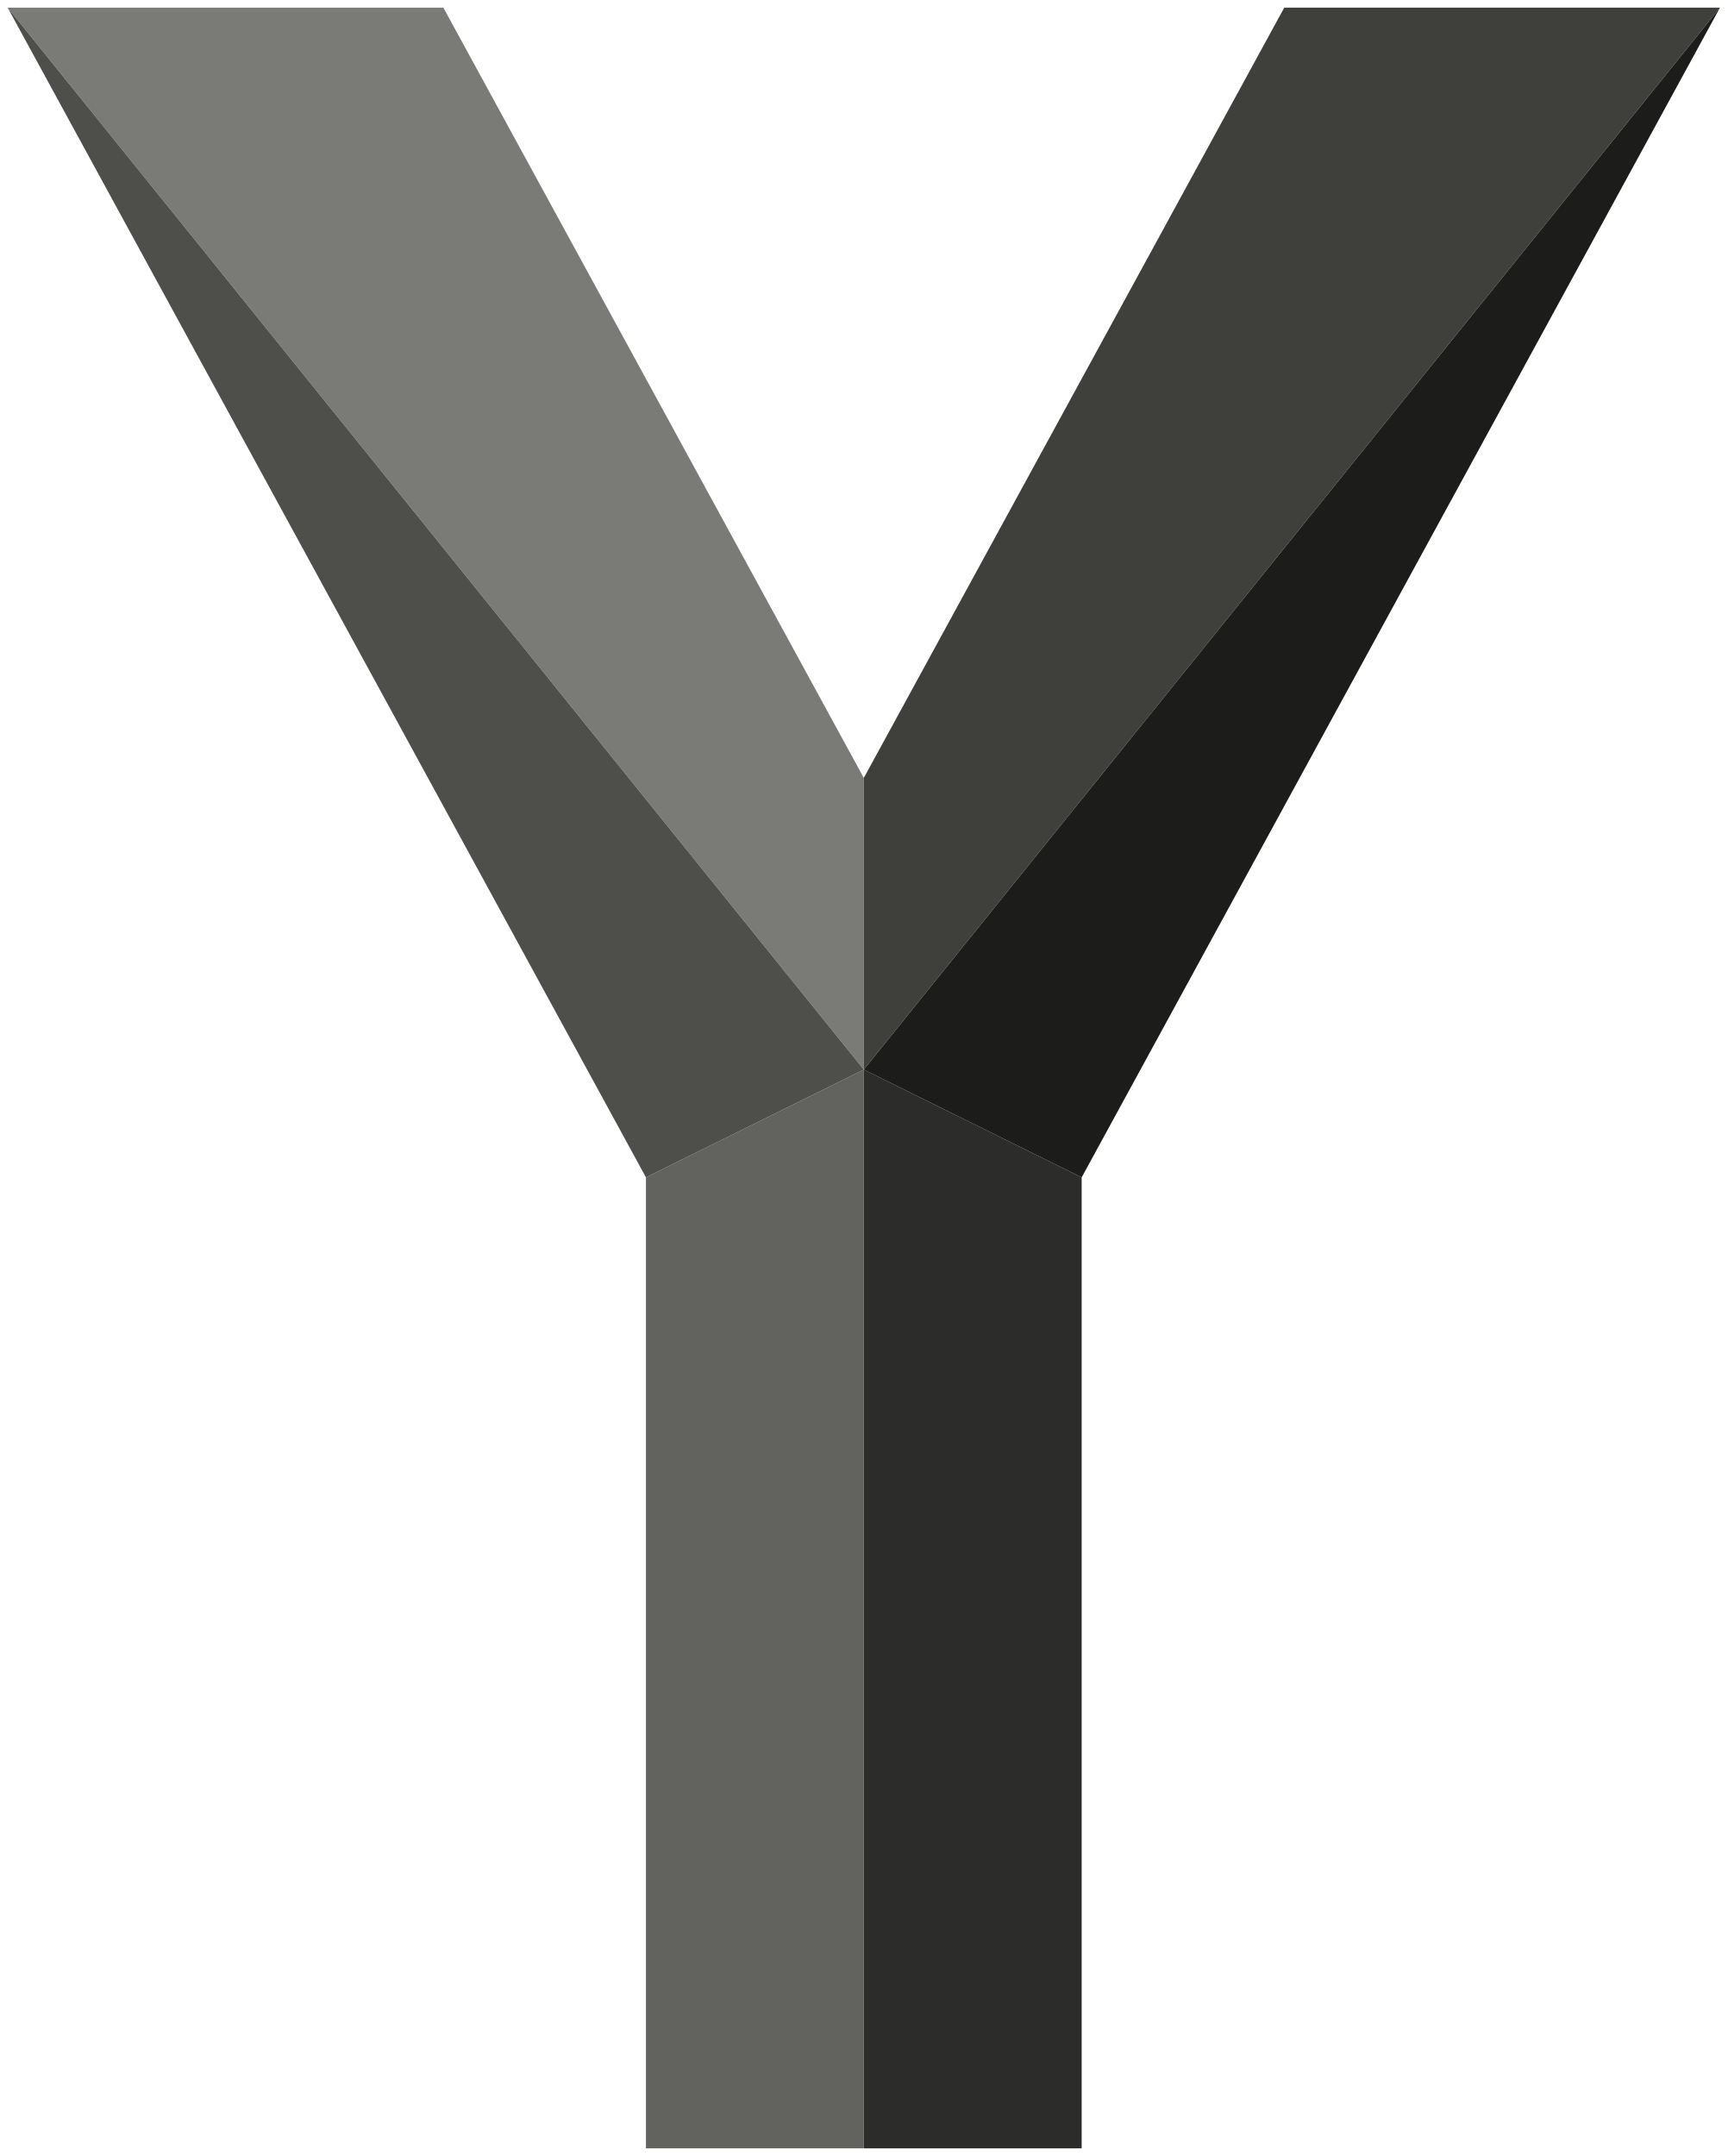
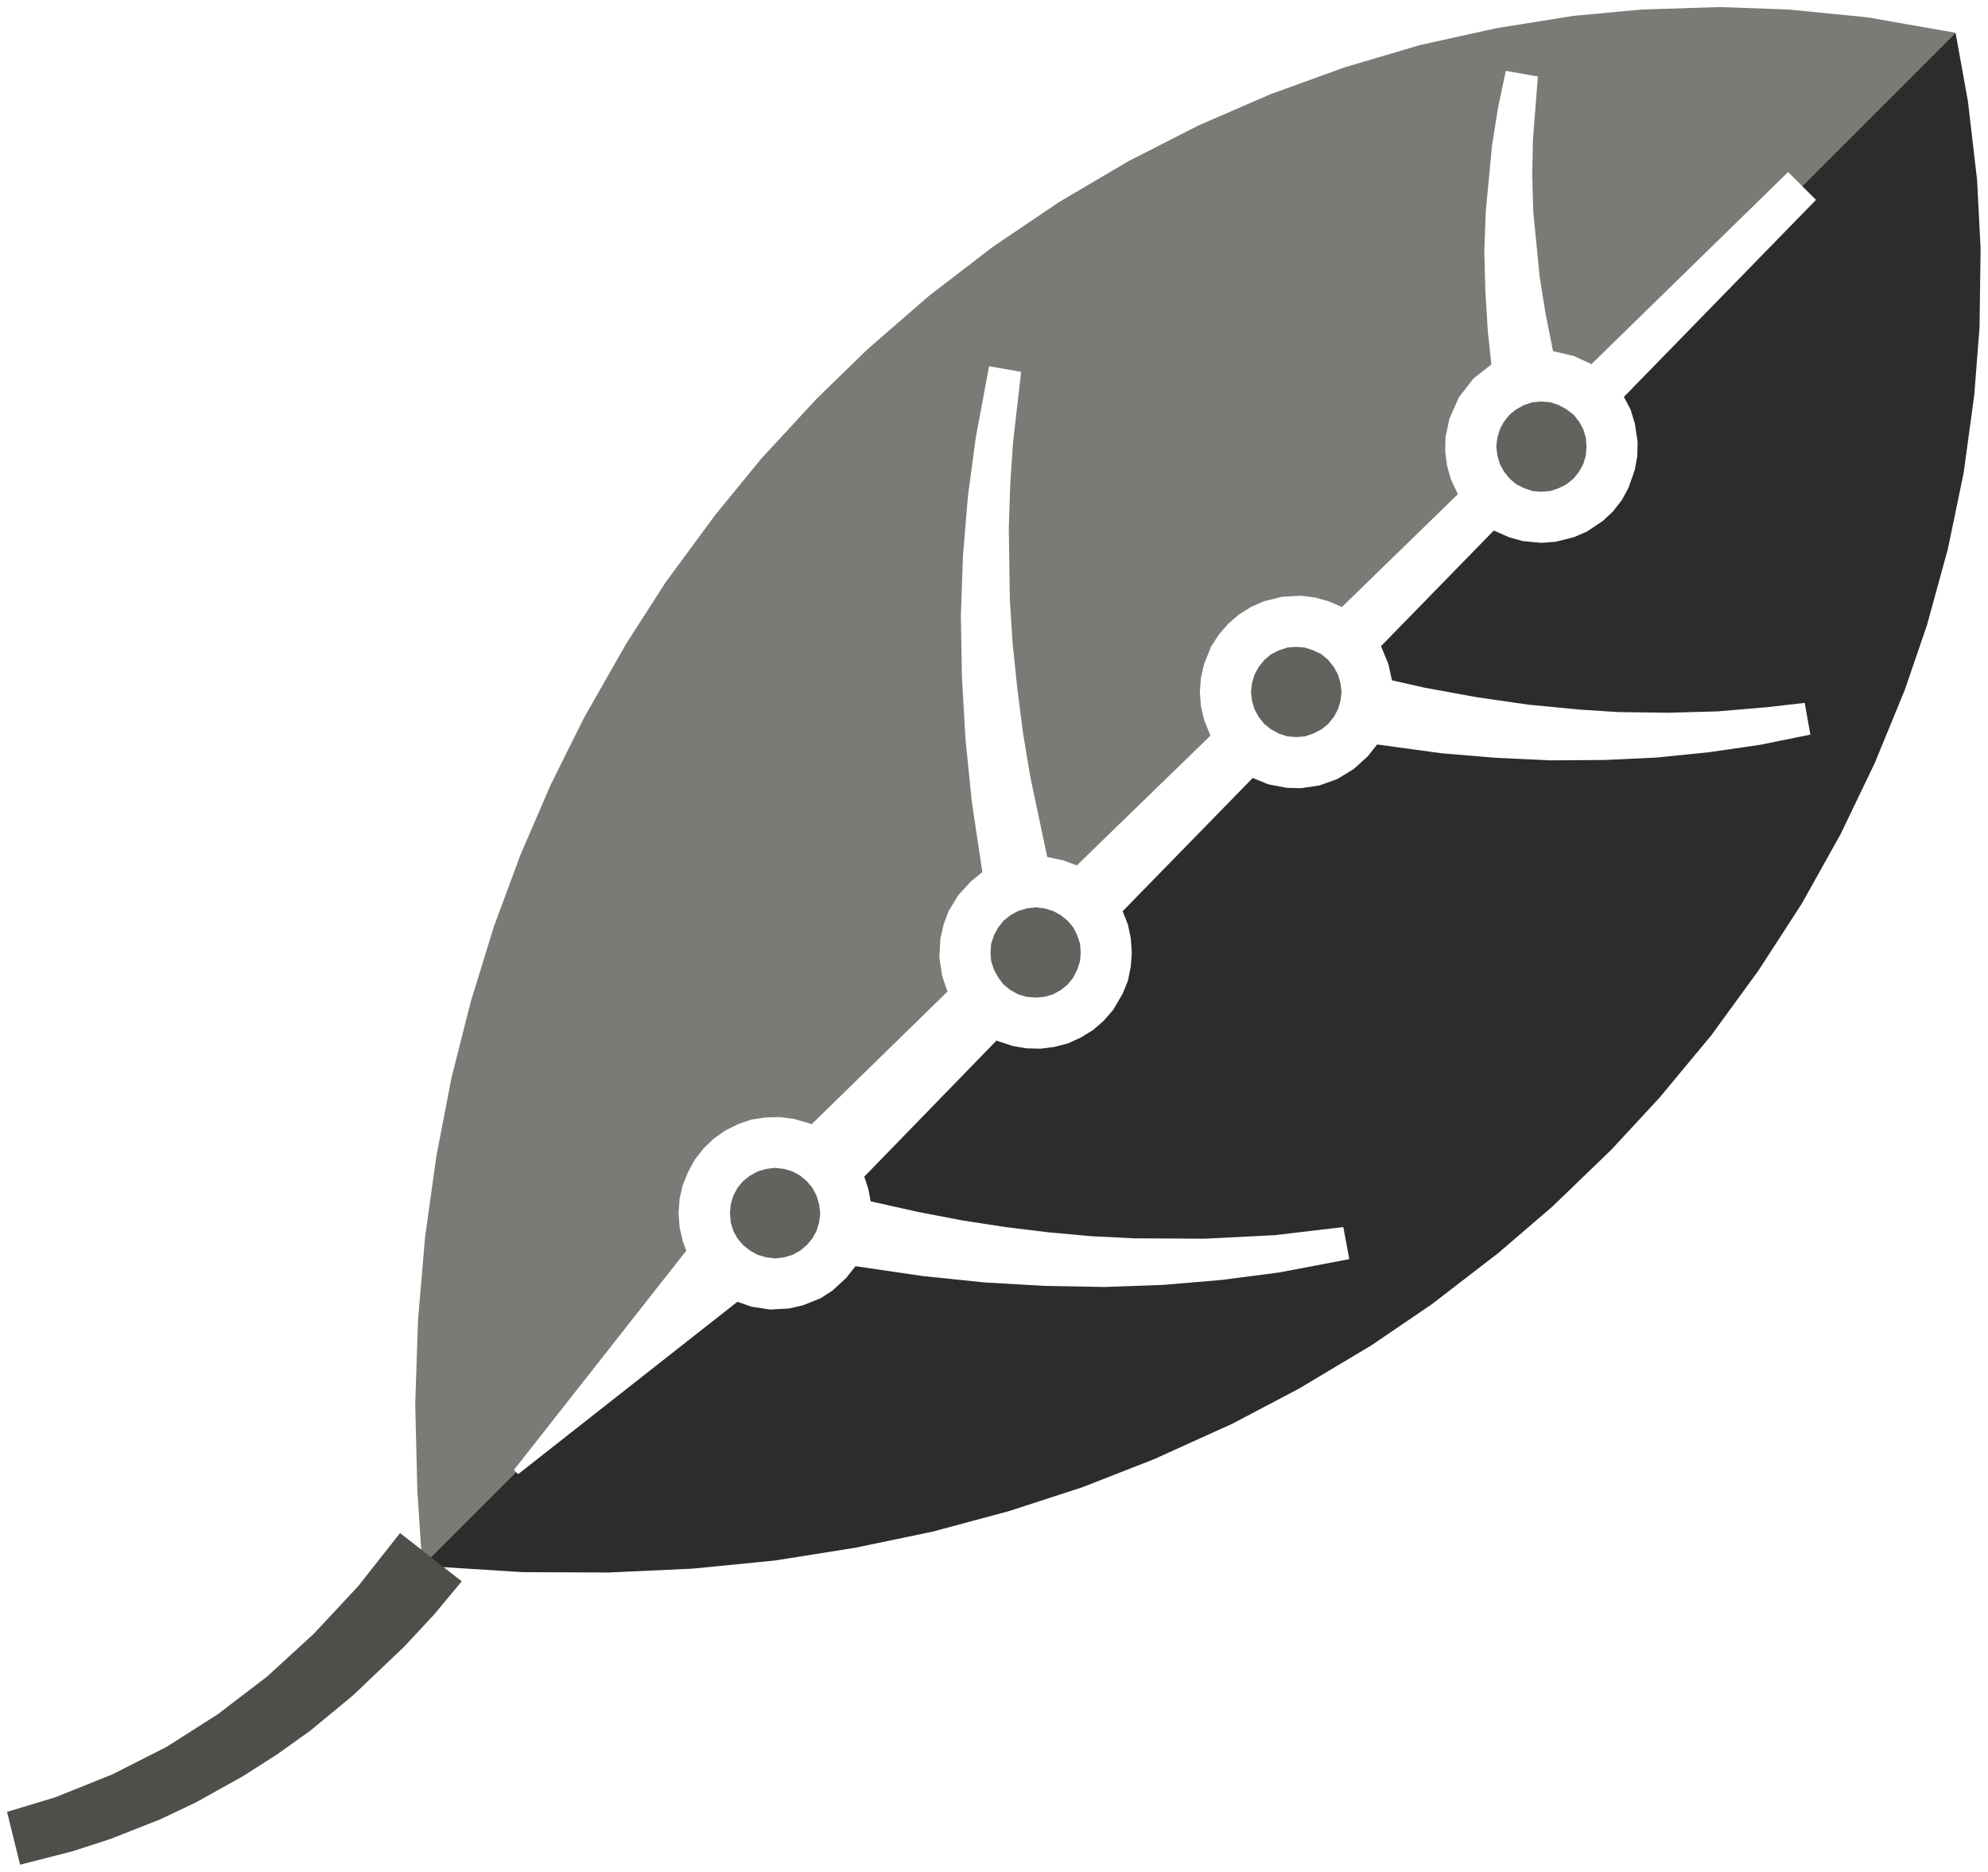
- <svg xmlns="http://www.w3.org/2000/svg" width="452" height="564" viewBox="286 244 452 564">
-   <polygon points="288.0,246.0 402.0,246.0 512.0,447.5 512.0,523.8" fill="#7A7A76" />
-   <polygon points="455.0,552.0 512.0,523.8 512.0,806.0 455.0,806.0" fill="#62625F" />
-   <polygon points="288.0,246.0 512.0,523.8 455.0,552.0" fill="#4E4E4B" />
-   <polygon points="622.0,246.0 736.0,246.0 512.0,523.8 512.0,447.5" fill="#3F3F3C" />
-   <polygon points="512.0,523.8 569.0,552.0 569.0,806.0 512.0,806.0" fill="#2C2C2A" />
-   <polygon points="736.0,246.0 569.0,552.0 512.0,523.8" fill="#1C1C1B" />
+ <svg xmlns="http://www.w3.org/2000/svg" width="564" height="531" viewBox="0 0 564 531">
+   <path d="M554.8,9.3 L529.7,4.9 L507.4,2.7 L487.9,2.0 L465.7,2.7 L446.4,4.5 L424.5,8.0 L402.8,12.8 L381.5,19.1 L360.5,26.7 L340.0,35.6 L320.0,45.8 L300.5,57.3 L281.7,70.0 L263.6,83.9 L246.2,99.0 L231.7,113.1 L215.9,130.2 L202.9,146.1 L188.9,165.1 L177.6,182.7 L165.7,203.6 L156.2,222.7 L147.7,242.4 L140.1,262.9 L133.6,284.0 L128.1,305.7 L123.8,328.0 L120.6,350.9 L118.6,374.3 L117.8,398.3 L118.4,422.8 L119.8,444.2 L146.4,417.6 L145.8,417.0 L194.7,354.8 L193.7,352.1 L192.8,348.2 L192.5,344.2 L192.8,340.1 L193.7,336.2 L195.2,332.5 L197.1,329.0 L199.6,325.8 L202.5,323.0 L205.8,320.7 L209.4,318.9 L213.2,317.6 L217.2,317.0 L221.2,316.9 L225.2,317.4 L230.3,318.9 L268.8,281.3 L267.3,276.9 L266.5,271.6 L266.8,266.2 L267.7,262.3 L269.1,258.5 L271.9,253.9 L275.5,250.0 L278.7,247.4 L275.7,227.4 L273.9,209.6 L272.9,192.0 L272.6,174.7 L273.2,157.7 L274.6,140.8 L276.8,124.3 L280.6,103.9 L289.7,105.5 L287.4,125.5 L286.6,137.6 L286.2,149.8 L286.5,170.3 L287.3,182.7 L288.6,195.2 L290.2,207.7 L292.3,220.4 L297.1,243.1 L301.7,244.1 L305.5,245.5 L343.4,208.7 L341.6,204.2 L340.7,200.3 L340.4,196.3 L340.7,192.3 L341.6,188.4 L343.6,183.4 L345.8,180.0 L348.4,177.0 L351.5,174.3 L354.9,172.2 L358.5,170.6 L363.7,169.3 L369.1,169.0 L373.1,169.5 L377.0,170.6 L380.7,172.2 L413.6,140.2 L411.6,135.9 L410.5,132.0 L410.0,128.0 L410.1,124.0 L411.2,118.8 L413.9,112.7 L418.0,107.4 L423.1,103.4 L422.1,94.0 L421.4,82.6 L421.1,71.3 L421.5,60.2 L423.3,41.2 L425.0,30.5 L427.2,20.1 L436.3,21.7 L434.9,39.6 L434.7,49.8 L435.0,60.2 L436.8,78.5 L438.5,89.1 L440.6,99.6 L446.5,101.0 L451.5,103.3 L507.3,48.8 L511.3,52.8Z" fill="#7A7A76" fill-rule="evenodd" />
+   <path d="M119.8,444.2 L148.3,446.0 L172.6,446.1 L196.5,445.0 L219.8,442.7 L242.5,439.1 L264.6,434.5 L286.2,428.7 L307.1,421.9 L327.3,414.0 L349.6,403.9 L368.4,394.0 L389.0,381.7 L406.2,370.0 L424.9,355.6 L440.4,342.3 L457.1,326.2 L470.8,311.4 L485.5,293.7 L498.9,275.3 L511.2,256.3 L522.2,236.6 L531.9,216.4 L540.4,195.7 L546.7,177.3 L552.6,155.8 L557.1,134.1 L560.1,112.1 L561.6,92.8 L561.9,70.5 L560.9,51.0 L558.3,28.7 L554.8,9.3 L511.3,52.8 L515.2,56.7 L460.7,112.6 L462.6,116.2 L463.8,120.1 L464.6,125.4 L464.5,129.4 L463.8,133.3 L462.0,138.4 L460.1,141.9 L457.6,145.1 L454.7,147.8 L450.2,150.8 L446.5,152.4 L441.3,153.7 L437.3,154.0 L432.0,153.5 L428.1,152.4 L423.8,150.5 L391.8,183.3 L393.9,188.4 L394.9,193.0 L404.2,195.1 L419.0,197.8 L433.6,199.9 L448.1,201.3 L458.9,202.0 L473.2,202.2 L487.4,201.8 L501.5,200.6 L512.0,199.4 L513.6,208.4 L499.3,211.3 L484.8,213.4 L470.1,214.9 L455.2,215.6 L440.0,215.7 L424.6,215.0 L409.0,213.7 L390.7,211.2 L388.0,214.6 L384.0,218.2 L379.4,221.0 L374.4,222.8 L369.1,223.6 L365.1,223.5 L359.8,222.5 L355.4,220.7 L318.5,258.5 L320.0,262.3 L320.8,266.2 L321.1,270.2 L320.8,274.2 L320.0,278.2 L318.5,281.9 L315.8,286.5 L313.1,289.6 L310.1,292.2 L306.7,294.3 L303.0,296.0 L299.1,297.0 L295.2,297.5 L291.1,297.4 L287.2,296.7 L282.7,295.2 L245.2,333.8 L246.4,337.5 L247.0,340.8 L260.4,343.8 L272.9,346.2 L285.2,348.1 L297.5,349.6 L309.7,350.7 L321.8,351.3 L341.8,351.4 L361.6,350.4 L381.1,348.1 L382.8,357.2 L362.8,361.0 L346.6,363.1 L330.1,364.5 L313.4,365.1 L296.4,364.8 L279.2,363.8 L261.8,362.0 L242.7,359.2 L240.1,362.5 L236.2,366.1 L232.8,368.3 L227.8,370.3 L223.9,371.2 L218.5,371.5 L213.2,370.7 L209.2,369.3 L147.0,418.2 L146.4,417.6Z" fill="#2C2C2A" fill-rule="evenodd" />
+   <path d="M113.5,434.9 L101.6,450.0 L89.0,463.5 L75.8,475.6 L61.8,486.3 L47.2,495.6 L31.8,503.4 L15.6,509.9 L2.0,514.0 L5.7,529.0 L20.5,525.2 L31.3,521.7 L45.3,516.2 L55.6,511.3 L68.9,503.9 L78.6,497.7 L88.0,491.0 L100.1,481.0 L114.6,467.2 L123.0,458.2 L131.0,448.6Z" fill="#4E4E4B" />
+   <path d="M228.9,353.2 L230.5,351.3 L231.7,349.1 L232.4,346.7 L232.7,344.2 L232.4,341.7 L231.7,339.3 L230.5,337.0 L228.9,335.1 L227.0,333.5 L224.8,332.3 L222.4,331.6 L219.9,331.3 L217.4,331.6 L215.0,332.3 L212.8,333.5 L210.8,335.1 L209.2,337.0 L208.0,339.3 L207.3,341.7 L207.1,344.2 L207.3,346.7 L208.0,349.1 L209.2,351.3 L210.8,353.2 L212.8,354.8 L215.0,356.0 L217.4,356.7 L219.9,357.0 L222.4,356.7 L224.8,356.0 L227.0,354.8Z" fill="#62625F" />
+   <path d="M302.9,279.3 L304.5,277.3 L305.6,275.1 L306.4,272.7 L306.6,270.2 L306.4,267.7 L305.6,265.3 L304.5,263.1 L302.9,261.2 L300.9,259.6 L298.7,258.4 L296.3,257.7 L293.8,257.4 L291.3,257.7 L288.9,258.4 L286.7,259.6 L284.7,261.2 L283.2,263.1 L282.0,265.3 L281.2,267.7 L281.0,270.2 L281.2,272.7 L282.0,275.1 L283.2,277.3 L284.7,279.3 L286.7,280.9 L288.9,282.1 L291.3,282.8 L293.8,283.0 L296.3,282.8 L298.7,282.1 L300.9,280.9Z" fill="#62625F" />
+   <path d="M376.8,205.4 L378.4,203.4 L379.6,201.2 L380.3,198.8 L380.6,196.3 L380.3,193.8 L379.6,191.4 L378.4,189.2 L376.8,187.2 L374.9,185.6 L372.6,184.5 L370.2,183.7 L367.7,183.5 L365.2,183.7 L362.8,184.5 L360.6,185.6 L358.7,187.2 L357.1,189.2 L355.9,191.4 L355.2,193.8 L354.9,196.3 L355.2,198.8 L355.9,201.2 L357.1,203.4 L358.7,205.4 L360.6,206.9 L362.8,208.1 L365.2,208.9 L367.7,209.1 L370.2,208.9 L372.6,208.1 L374.9,206.9Z" fill="#62625F" />
+   <path d="M446.4,135.8 L448.0,133.8 L449.2,131.6 L449.9,129.2 L450.1,126.7 L449.9,124.2 L449.2,121.8 L448.0,119.6 L446.4,117.6 L444.4,116.1 L442.2,114.9 L439.8,114.1 L437.3,113.9 L434.8,114.1 L432.4,114.9 L430.2,116.1 L428.3,117.6 L426.7,119.6 L425.5,121.8 L424.8,124.2 L424.5,126.7 L424.8,129.2 L425.5,131.6 L426.7,133.8 L428.3,135.8 L430.2,137.4 L432.4,138.5 L434.8,139.3 L437.3,139.5 L439.8,139.3 L442.2,138.5 L444.4,137.4Z" fill="#62625F" />
</svg>
